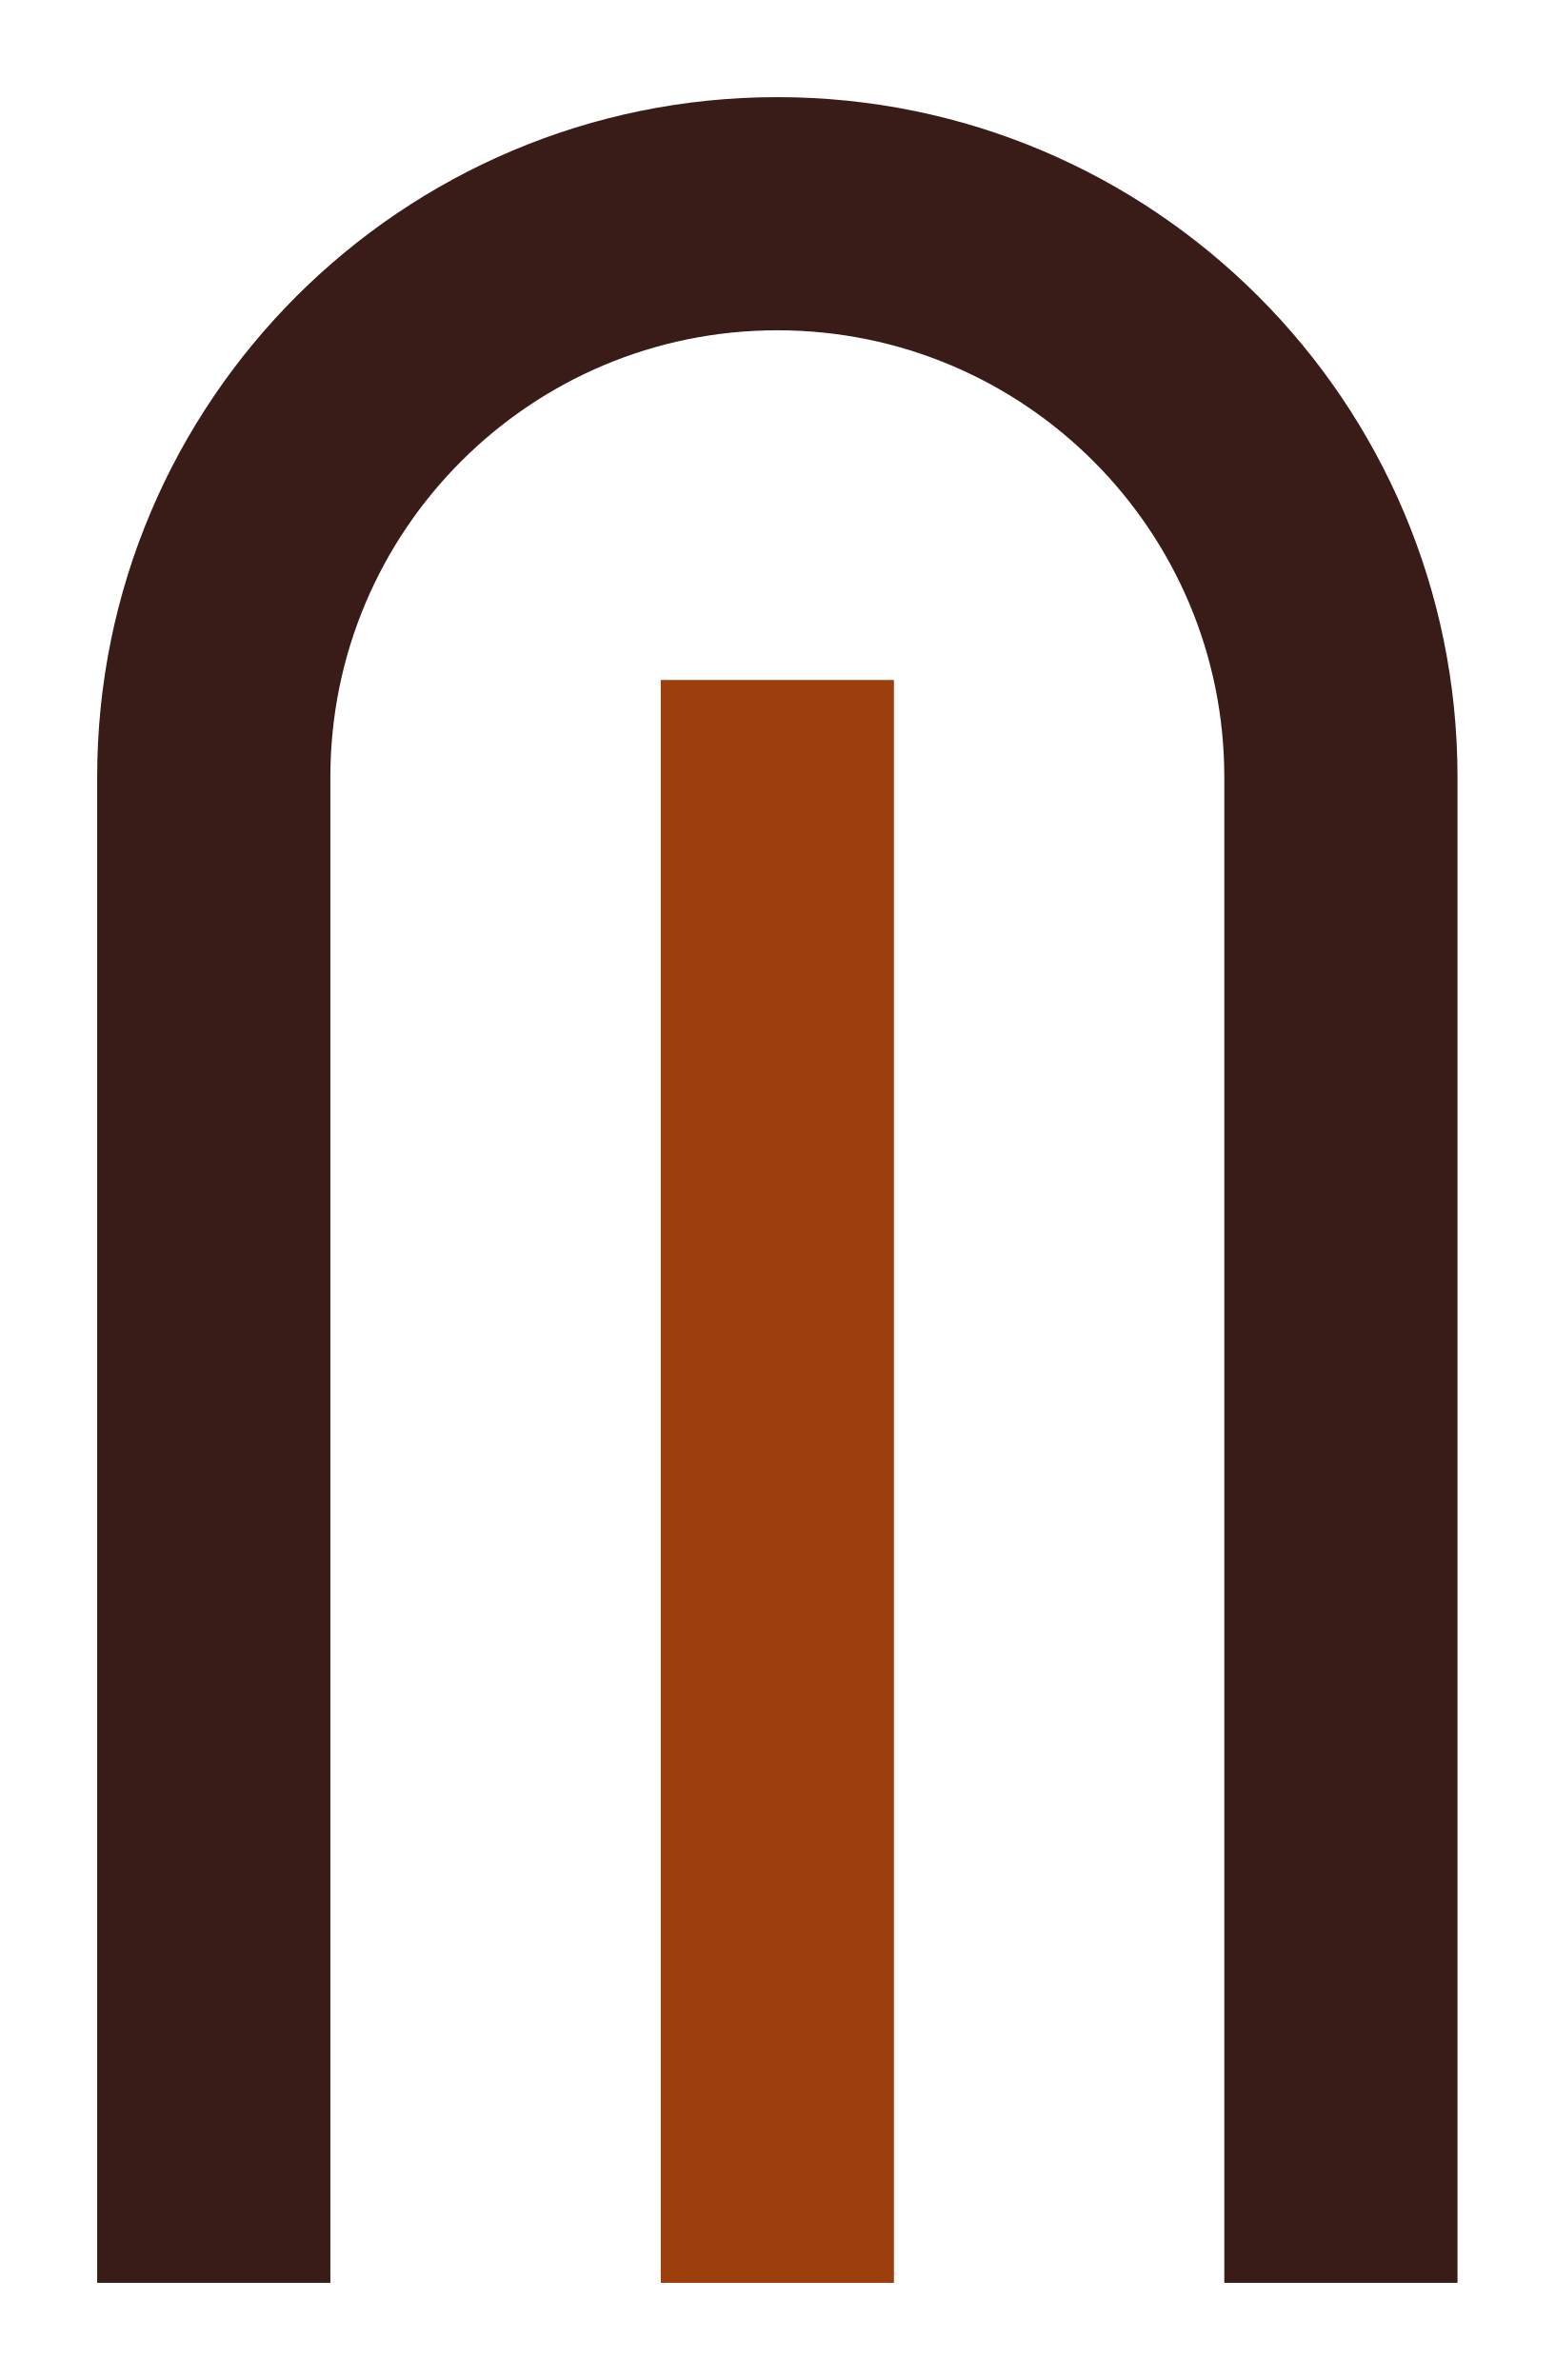
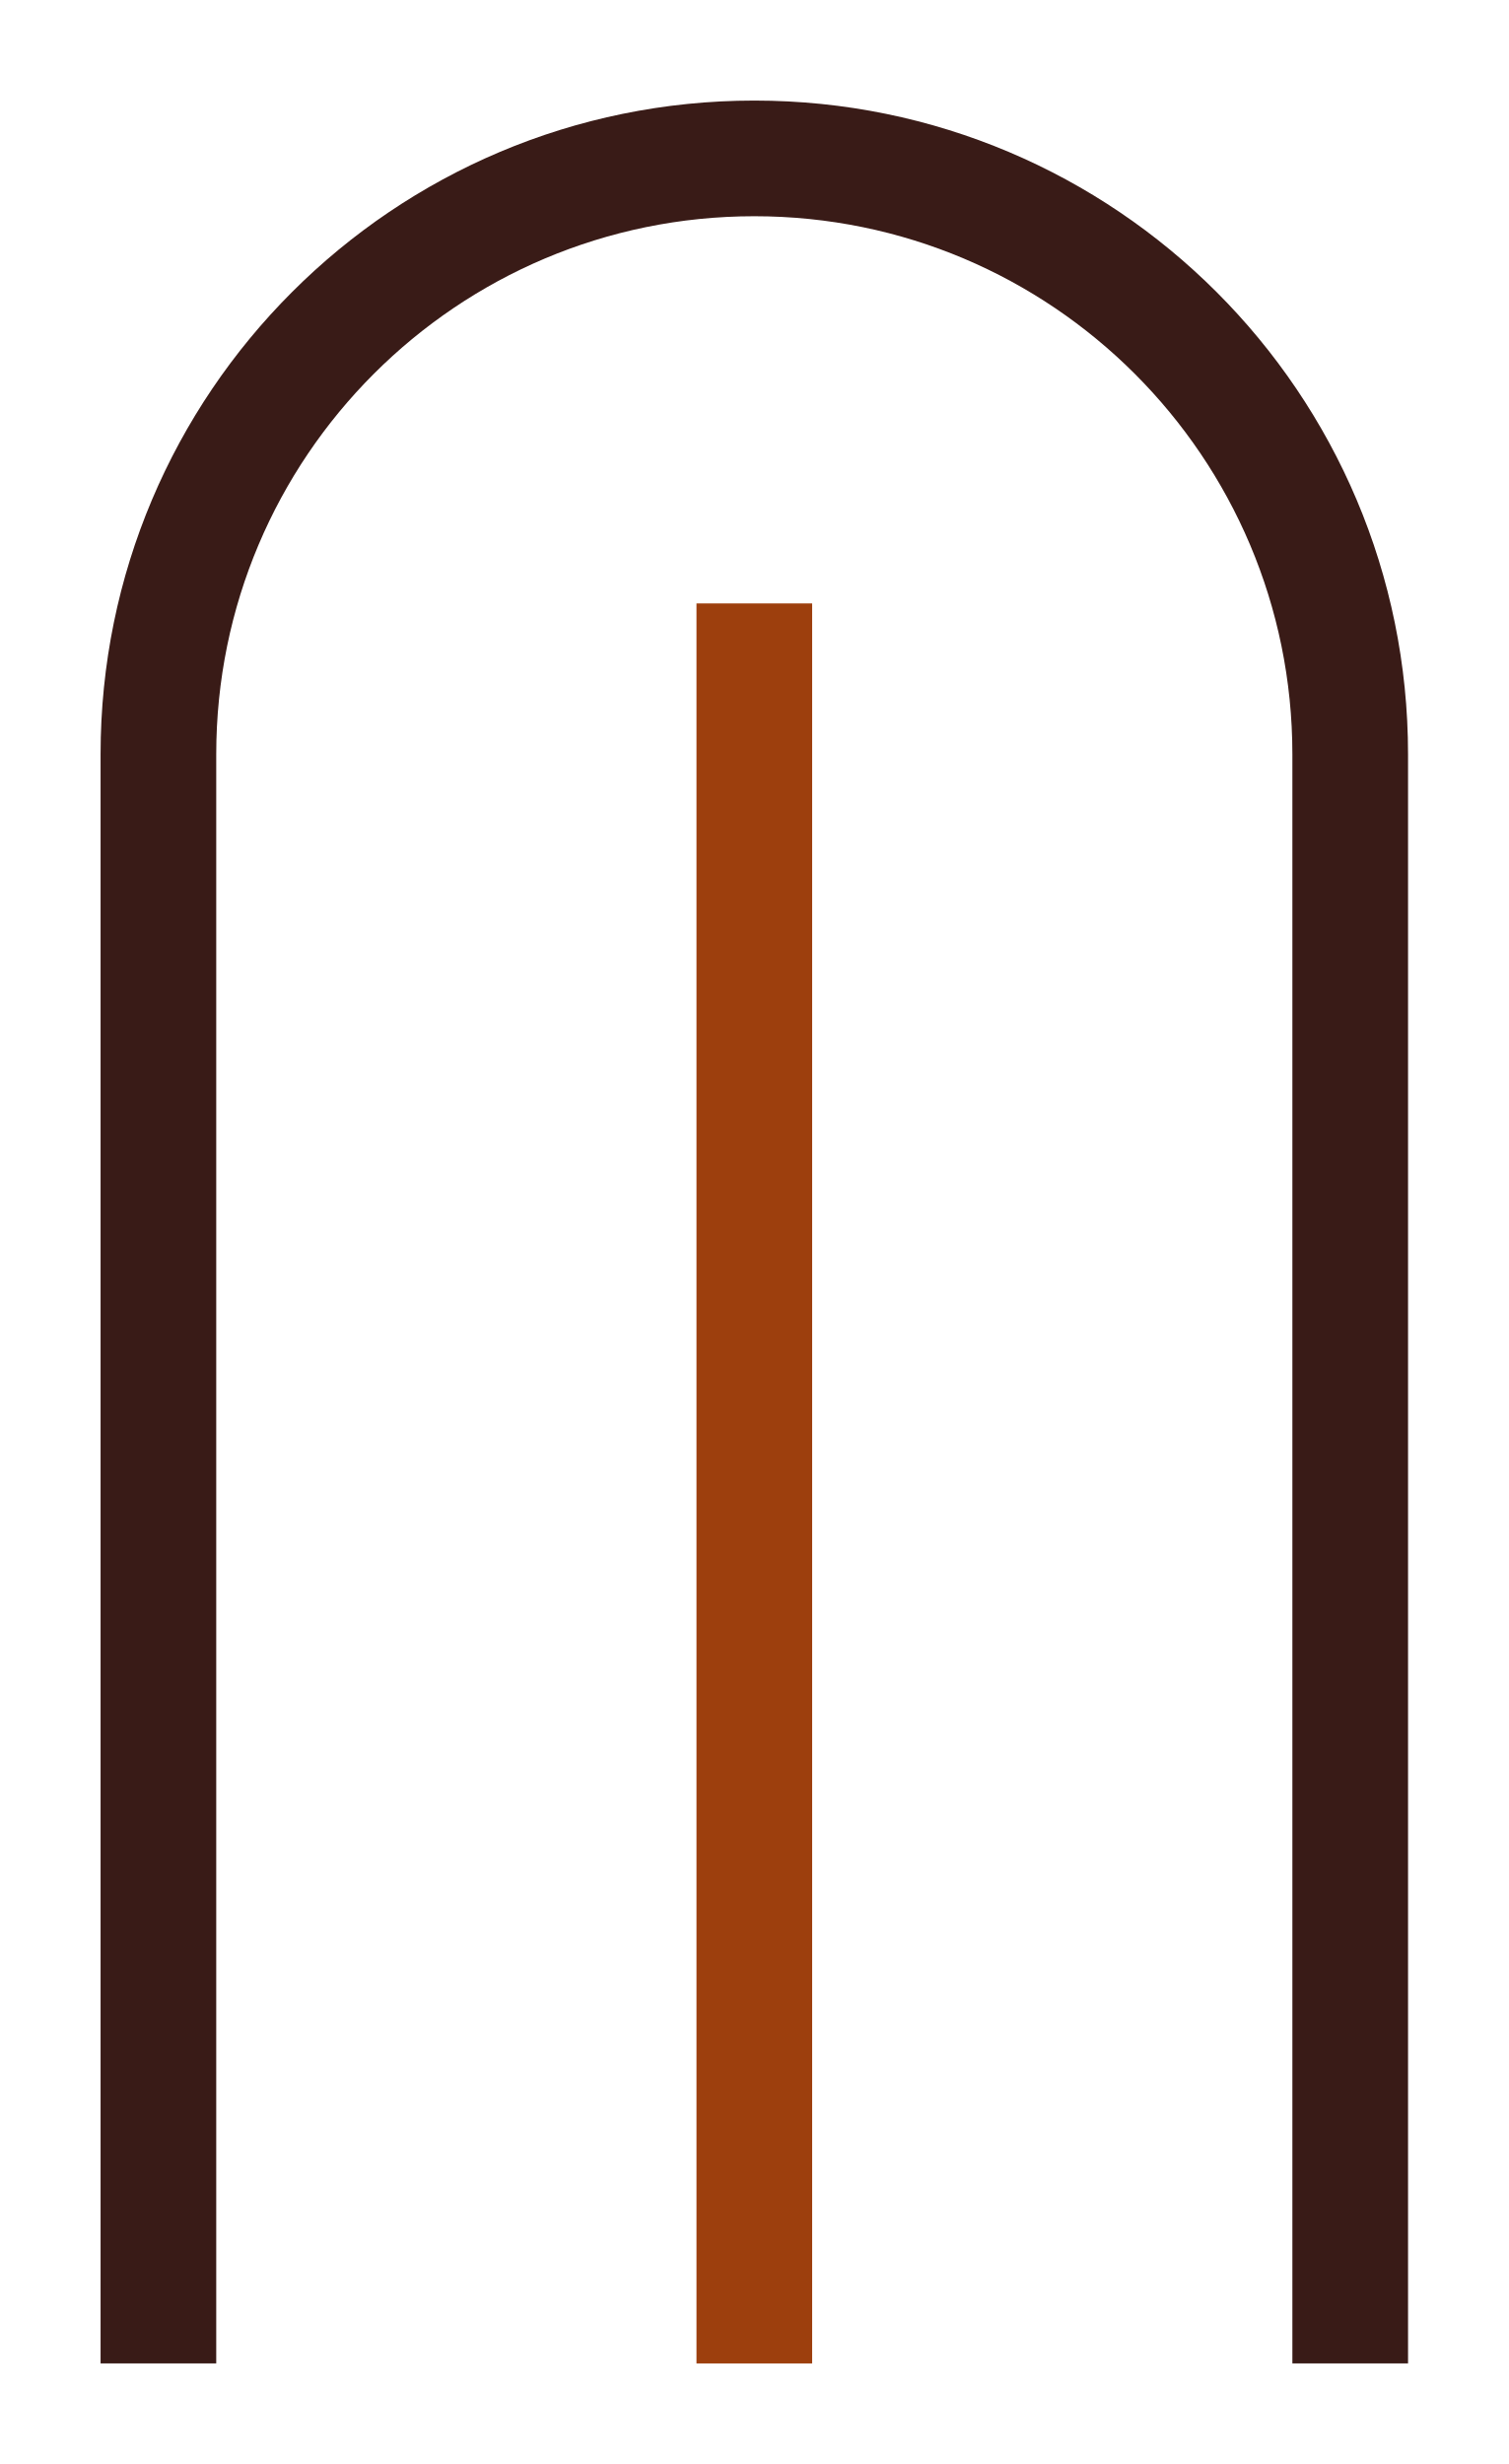
- <svg xmlns="http://www.w3.org/2000/svg" viewBox="-40 -940 640 980" fill="#391B17">
+ <svg xmlns="http://www.w3.org/2000/svg" viewBox="-40 -940 600 980" fill="#391B17">
  <style>.accent{fill:#9D3F0D}</style>
-   <path d="M0 0V-620.0A280.0 280.0 0 0 1 560 -620.0V0H464V-620.0A184.0 184.0 0 0 0 96 -620.0V0Z" />
-   <path class="accent" d="M232.0 0V-660.0H328.0V0Z" />
+   <path d="M0 0V-640.0A260.0 260.0 0 0 1 520 -640.0V0H474V-640.0A214.0 214.0 0 0 0 46 -640.0V0Z" />
+   <path class="accent" d="M237.0 0V-700.0H283.0V0Z" />
</svg>
